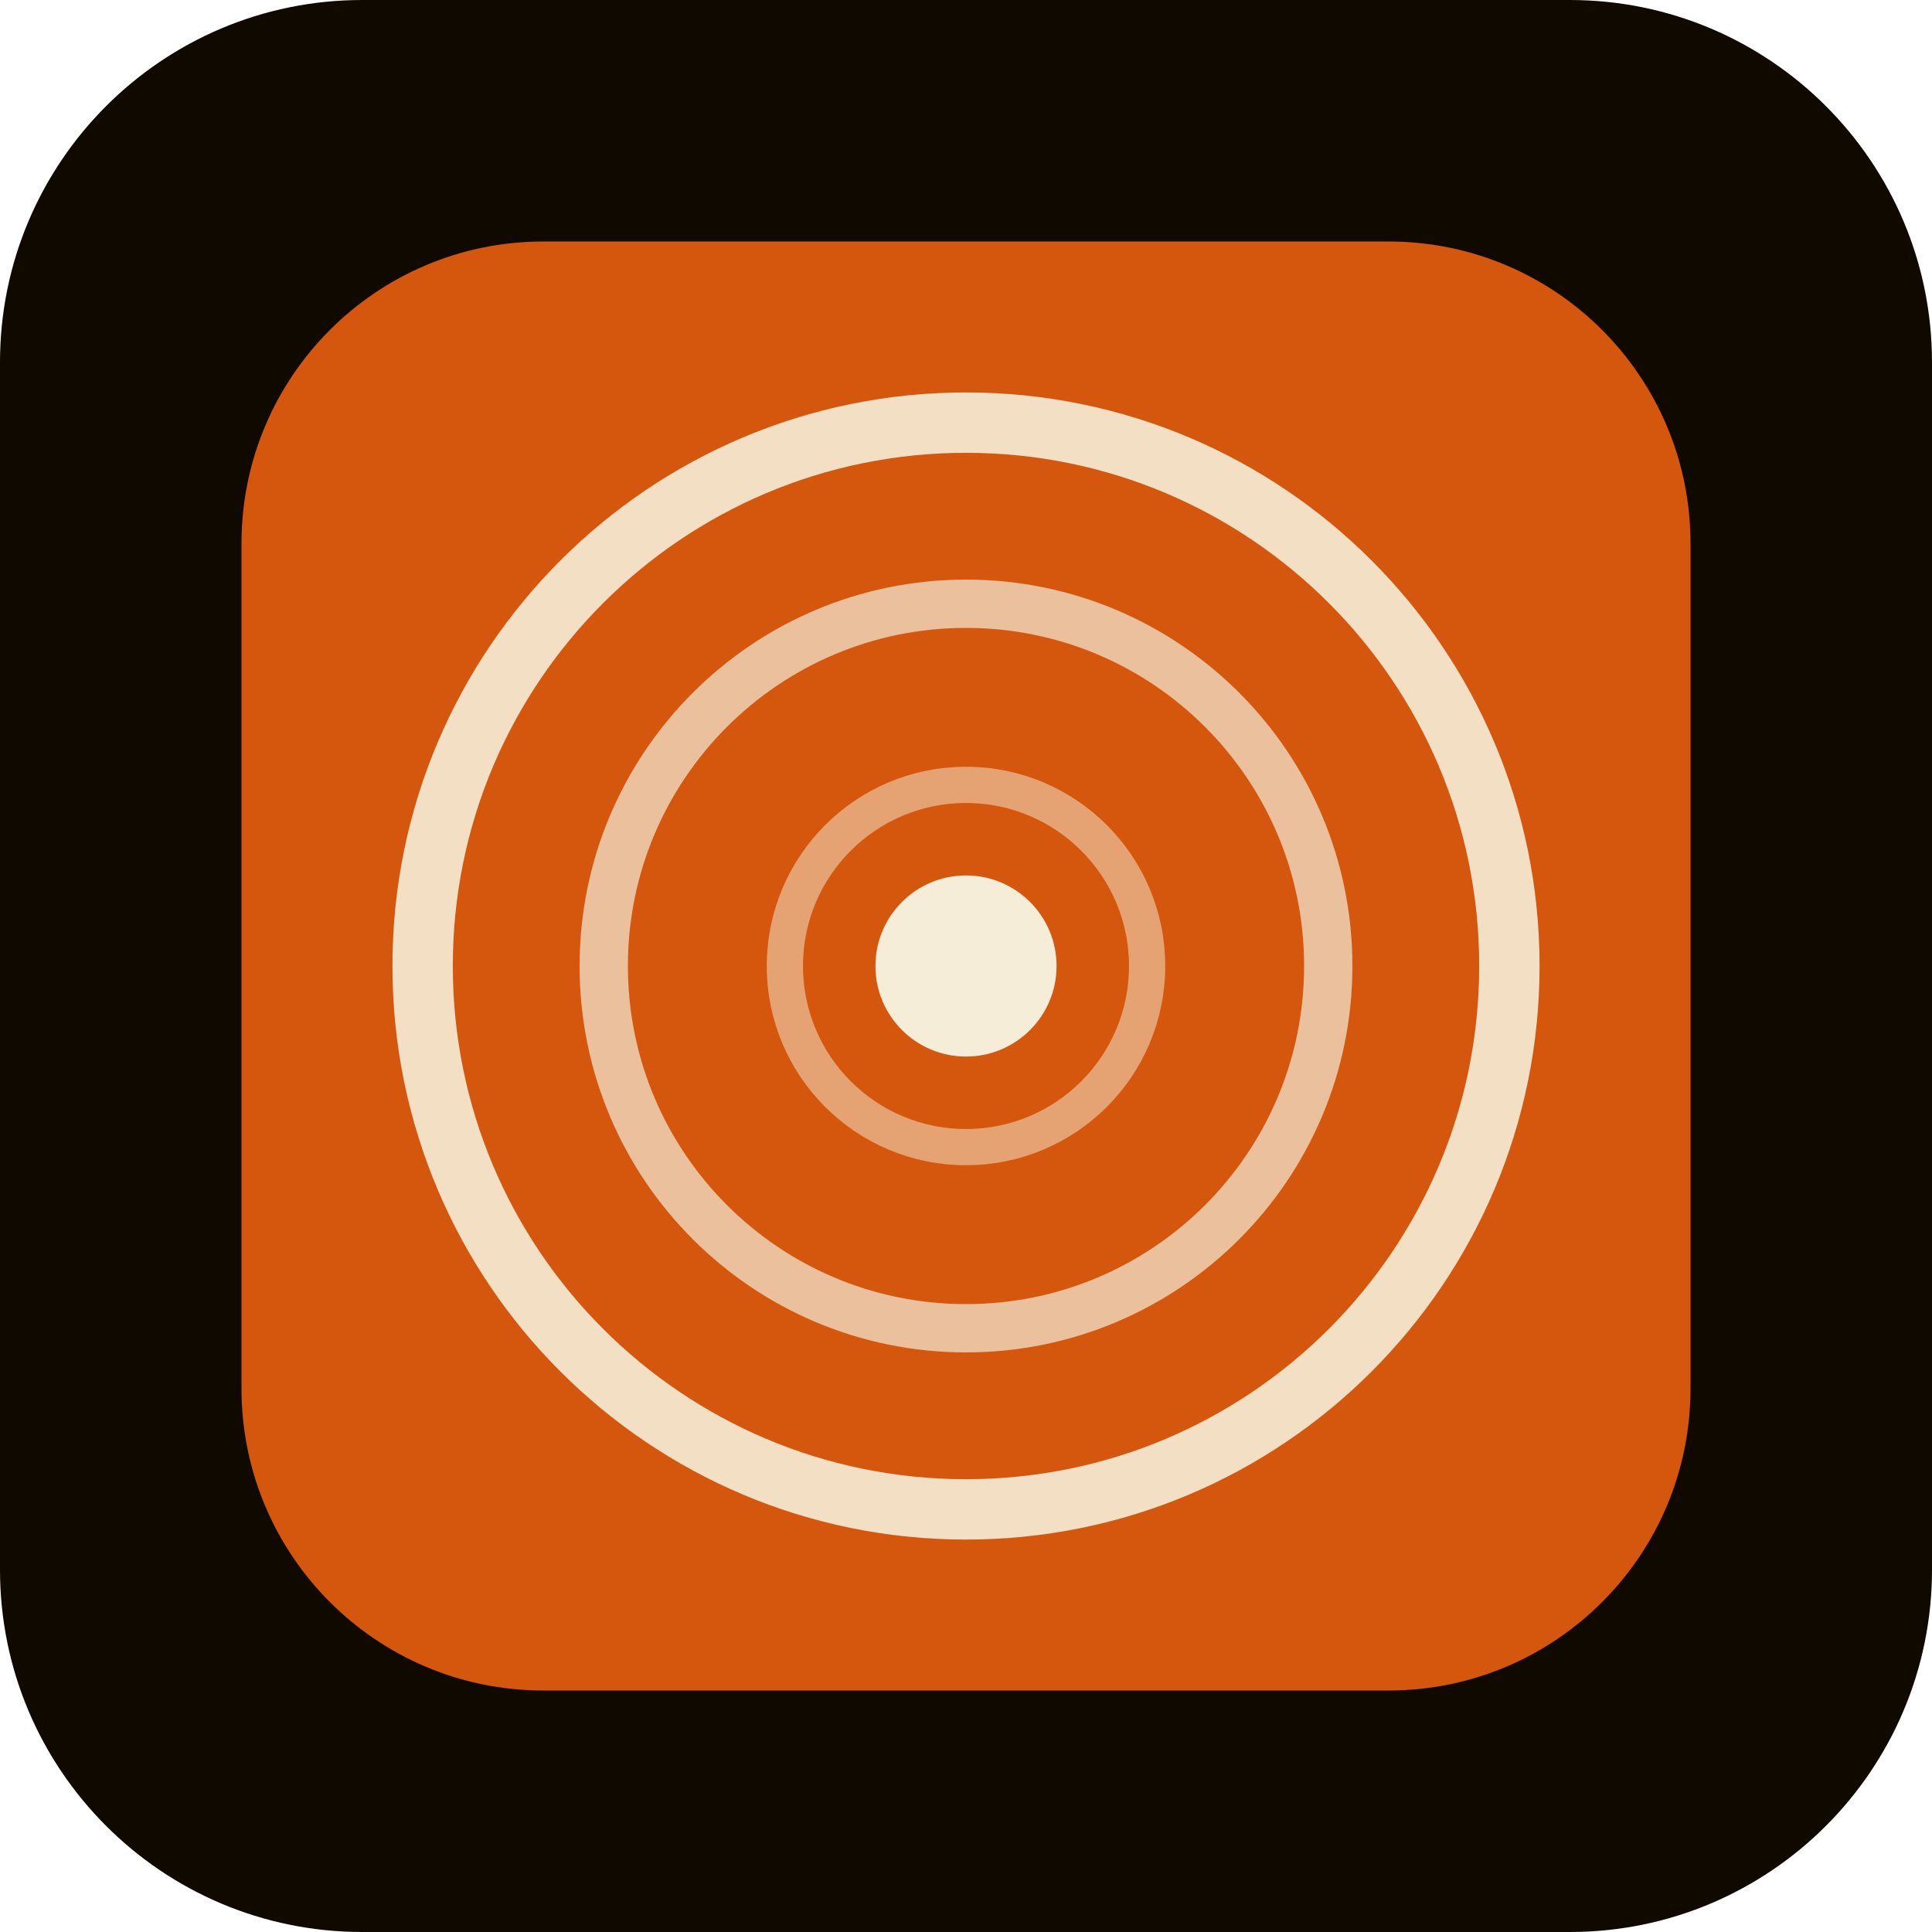
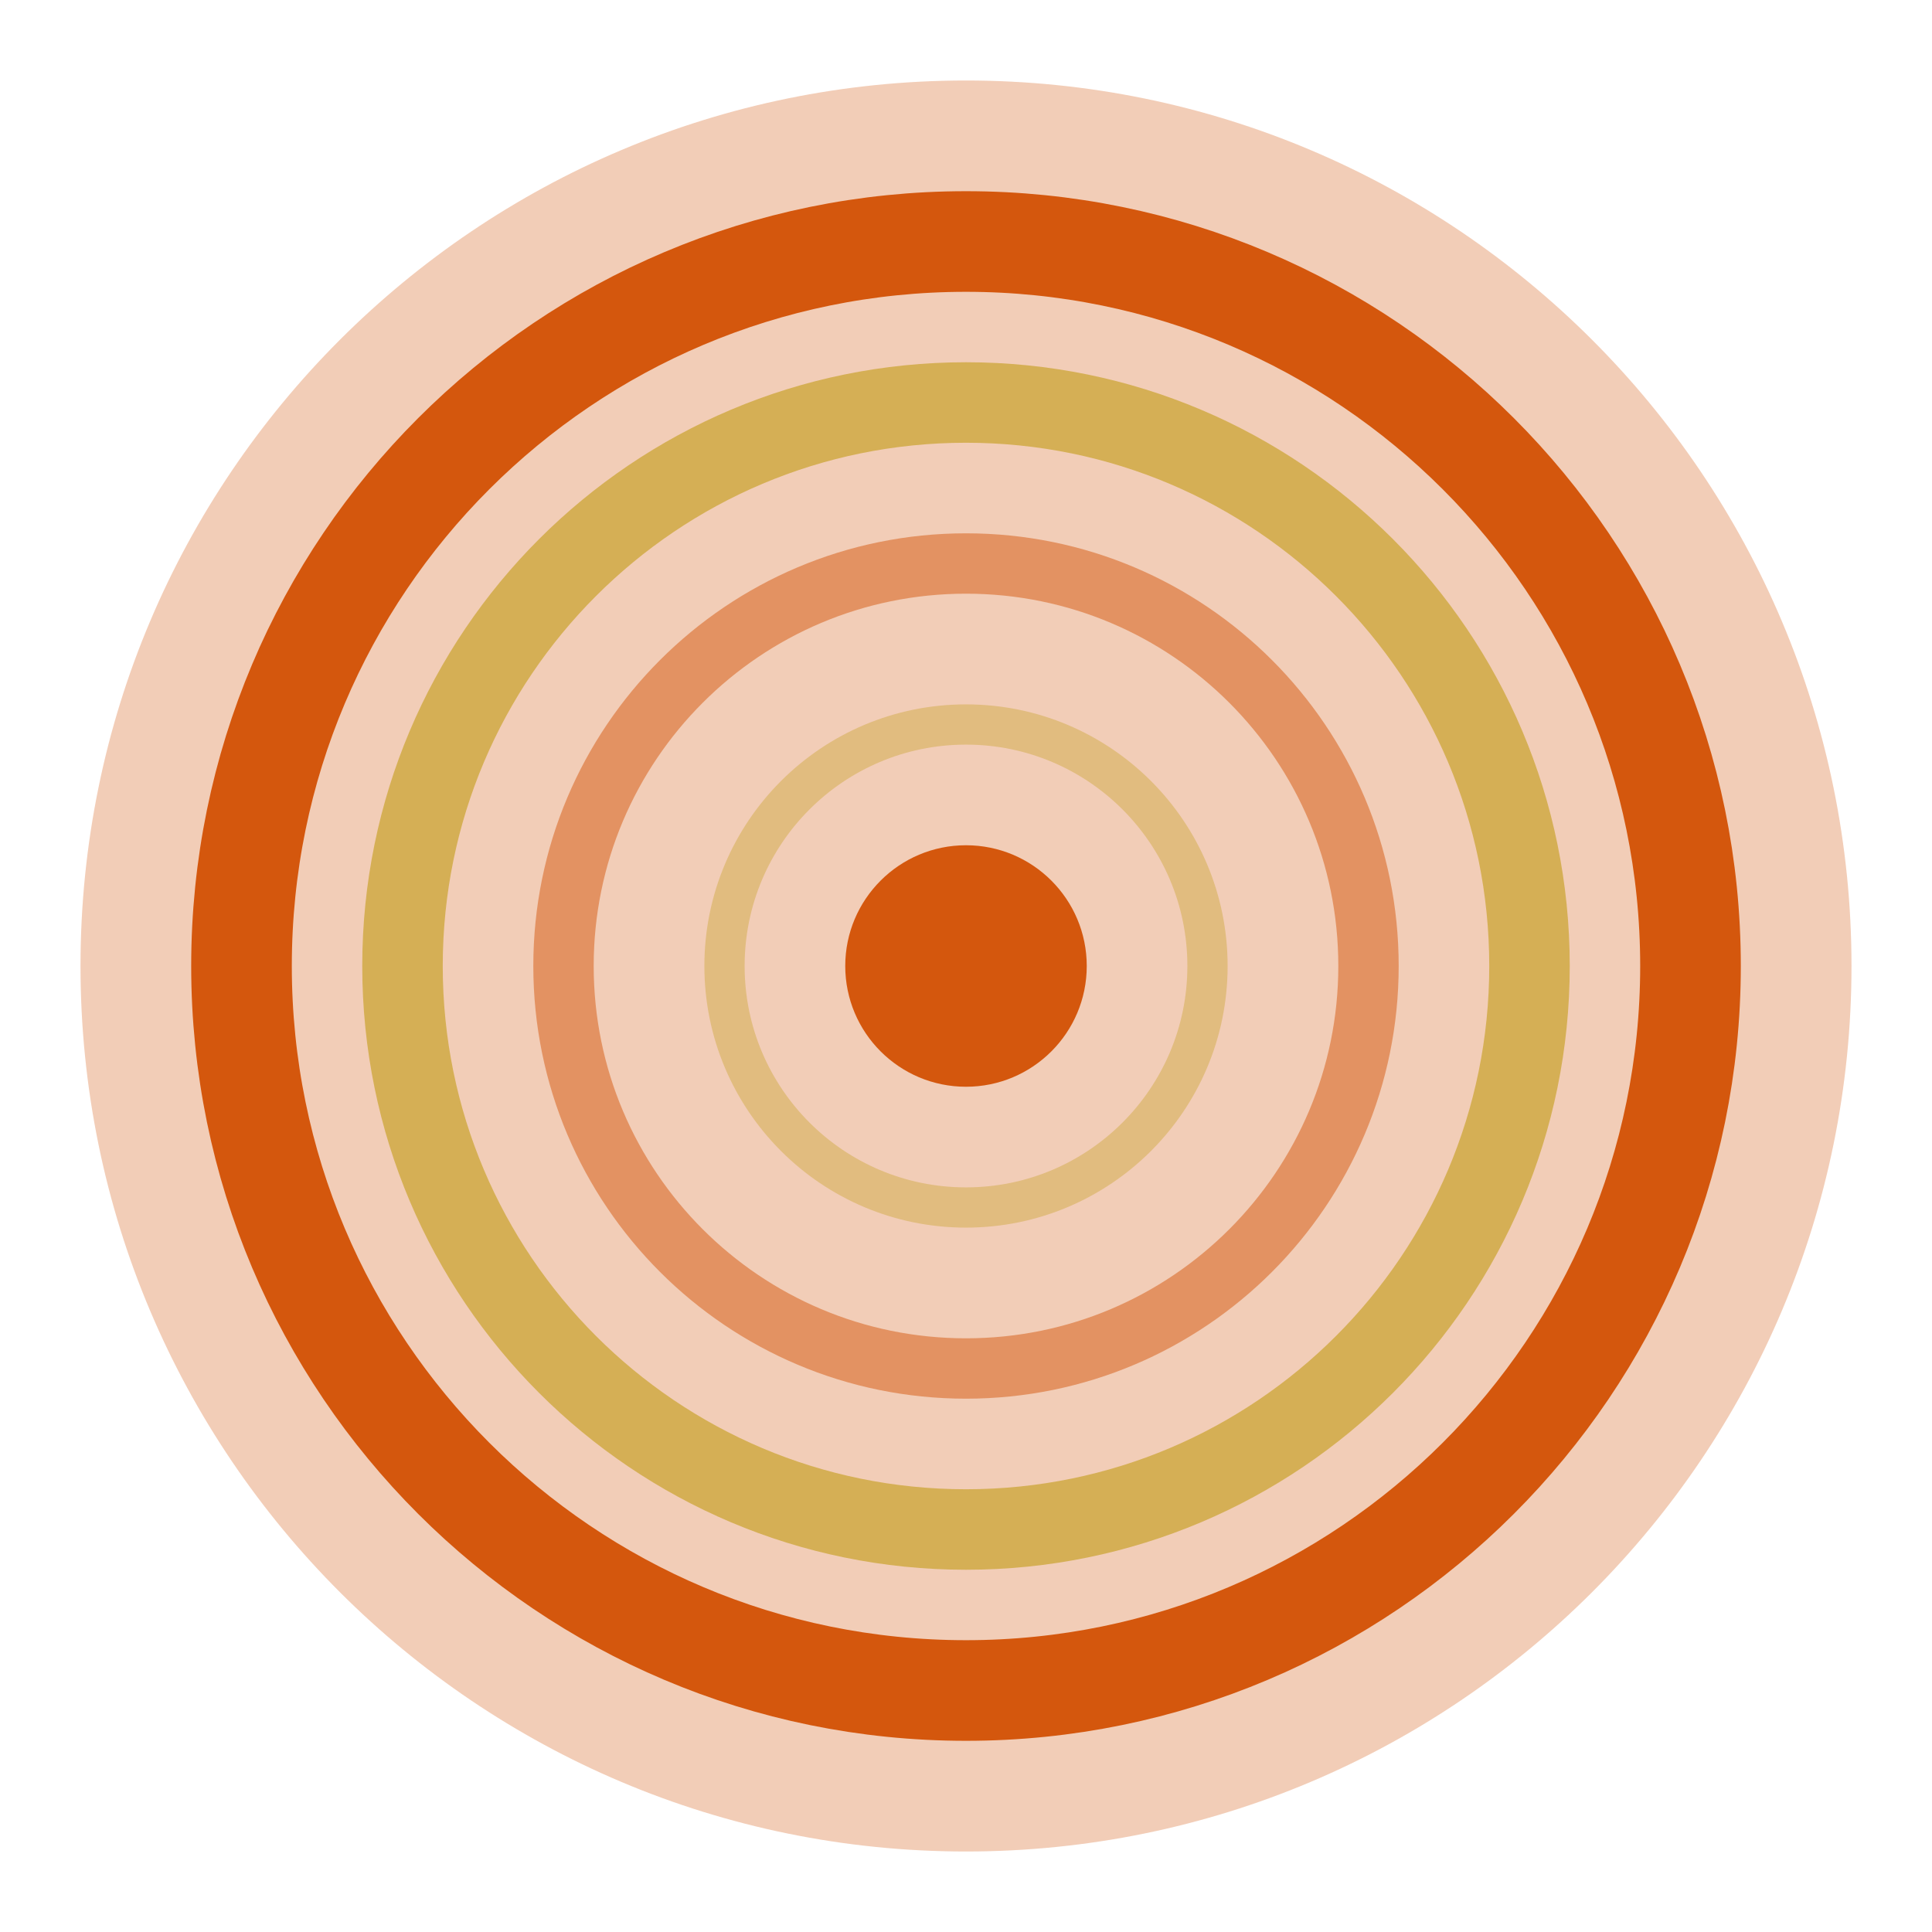
- <svg xmlns="http://www.w3.org/2000/svg" viewBox="0 0 32 32" role="img" aria-label="Phlix favicon">
-   <rect width="32" height="32" rx="6" fill="#0F0900" />
-   <rect x="4" y="4" width="24" height="24" rx="5" fill="#D4570D" />
-   <circle cx="16" cy="16" r="9" fill="none" stroke="#F5EDD8" stroke-width="1" opacity="0.9" />
-   <circle cx="16" cy="16" r="6" fill="none" stroke="#F5EDD8" stroke-width="0.8" opacity="0.7" />
-   <circle cx="16" cy="16" r="3" fill="none" stroke="#F5EDD8" stroke-width="0.6" opacity="0.5" />
-   <circle cx="16" cy="16" r="1.5" fill="#F5EDD8" />
+ <svg xmlns="http://www.w3.org/2000/svg" viewBox="0 0 48 48" fill="none">
+   <circle cx="24" cy="24" r="22" fill="#D4570D" opacity="0.3" />
+   <circle cx="24" cy="24" r="18" stroke="#D4570D" stroke-width="2.5" fill="none" />
+   <circle cx="24" cy="24" r="14" stroke="#C9A22B" stroke-width="2" fill="none" opacity="0.7" />
+   <circle cx="24" cy="24" r="10" stroke="#D4570D" stroke-width="1.5" fill="none" opacity="0.5" />
+   <circle cx="24" cy="24" r="6" stroke="#C9A22B" stroke-width="1" fill="none" opacity="0.4" />
+   <circle cx="24" cy="24" r="3" fill="#D4570D" />
</svg>
